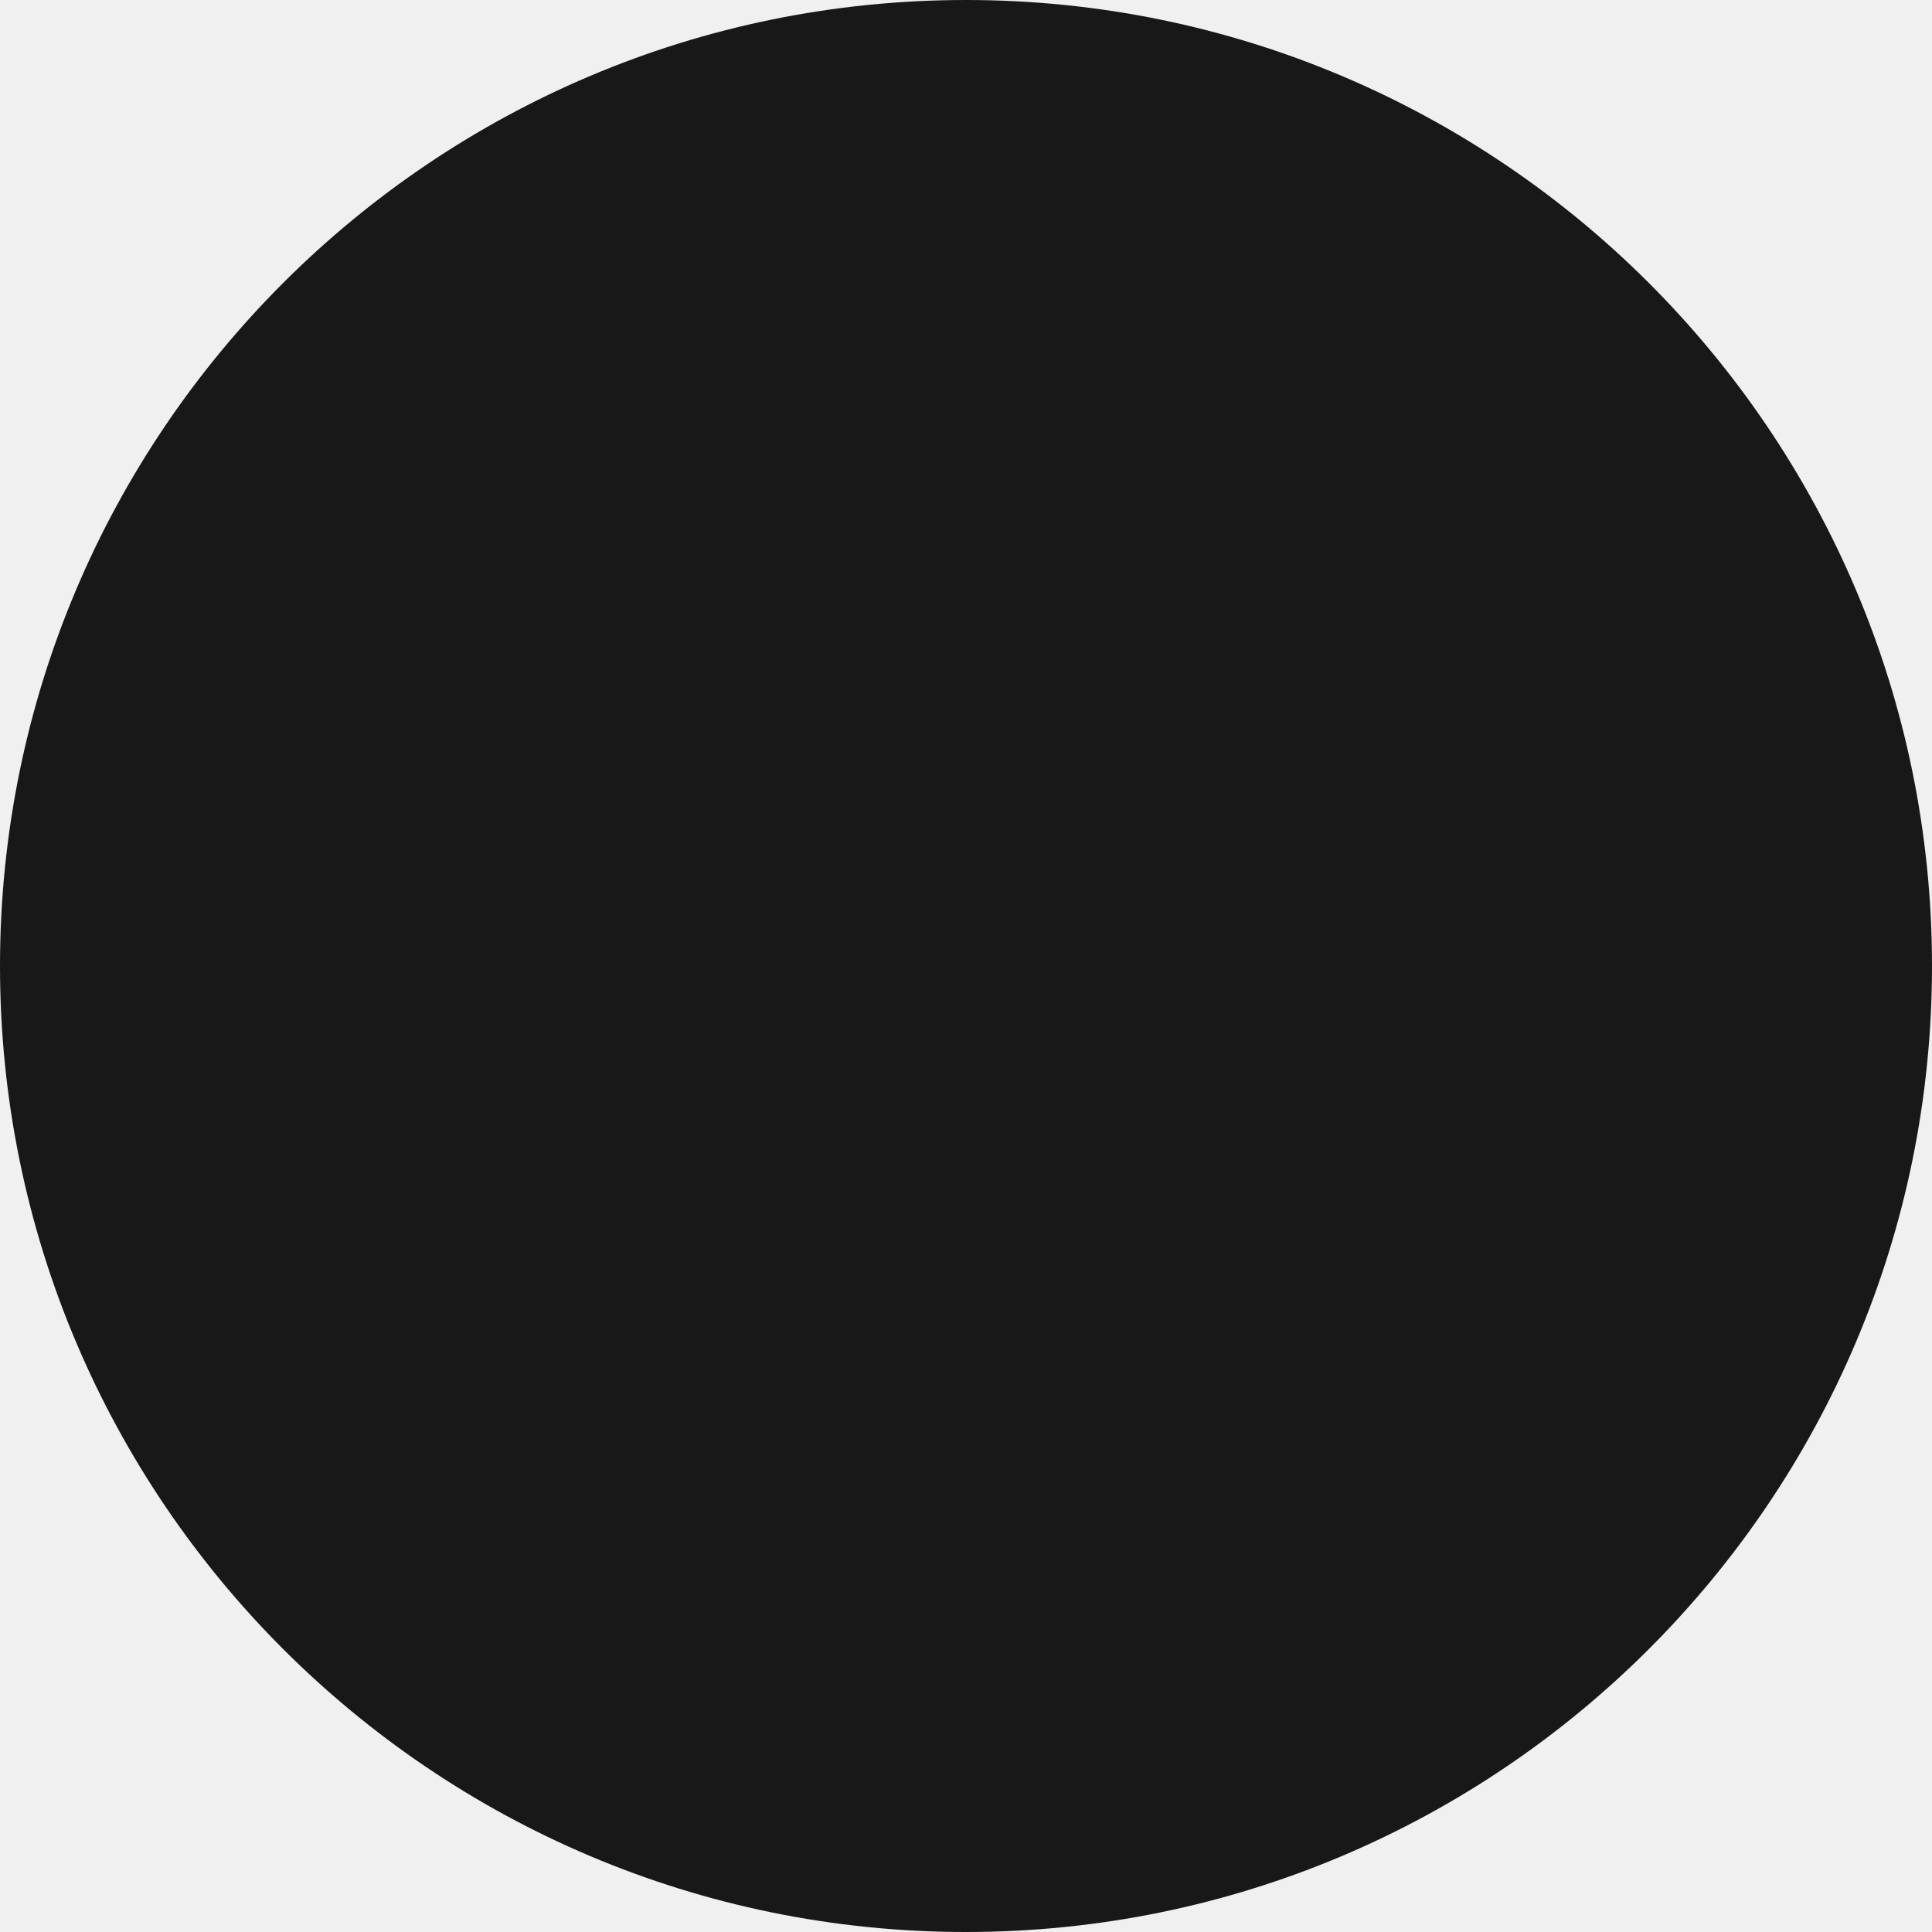
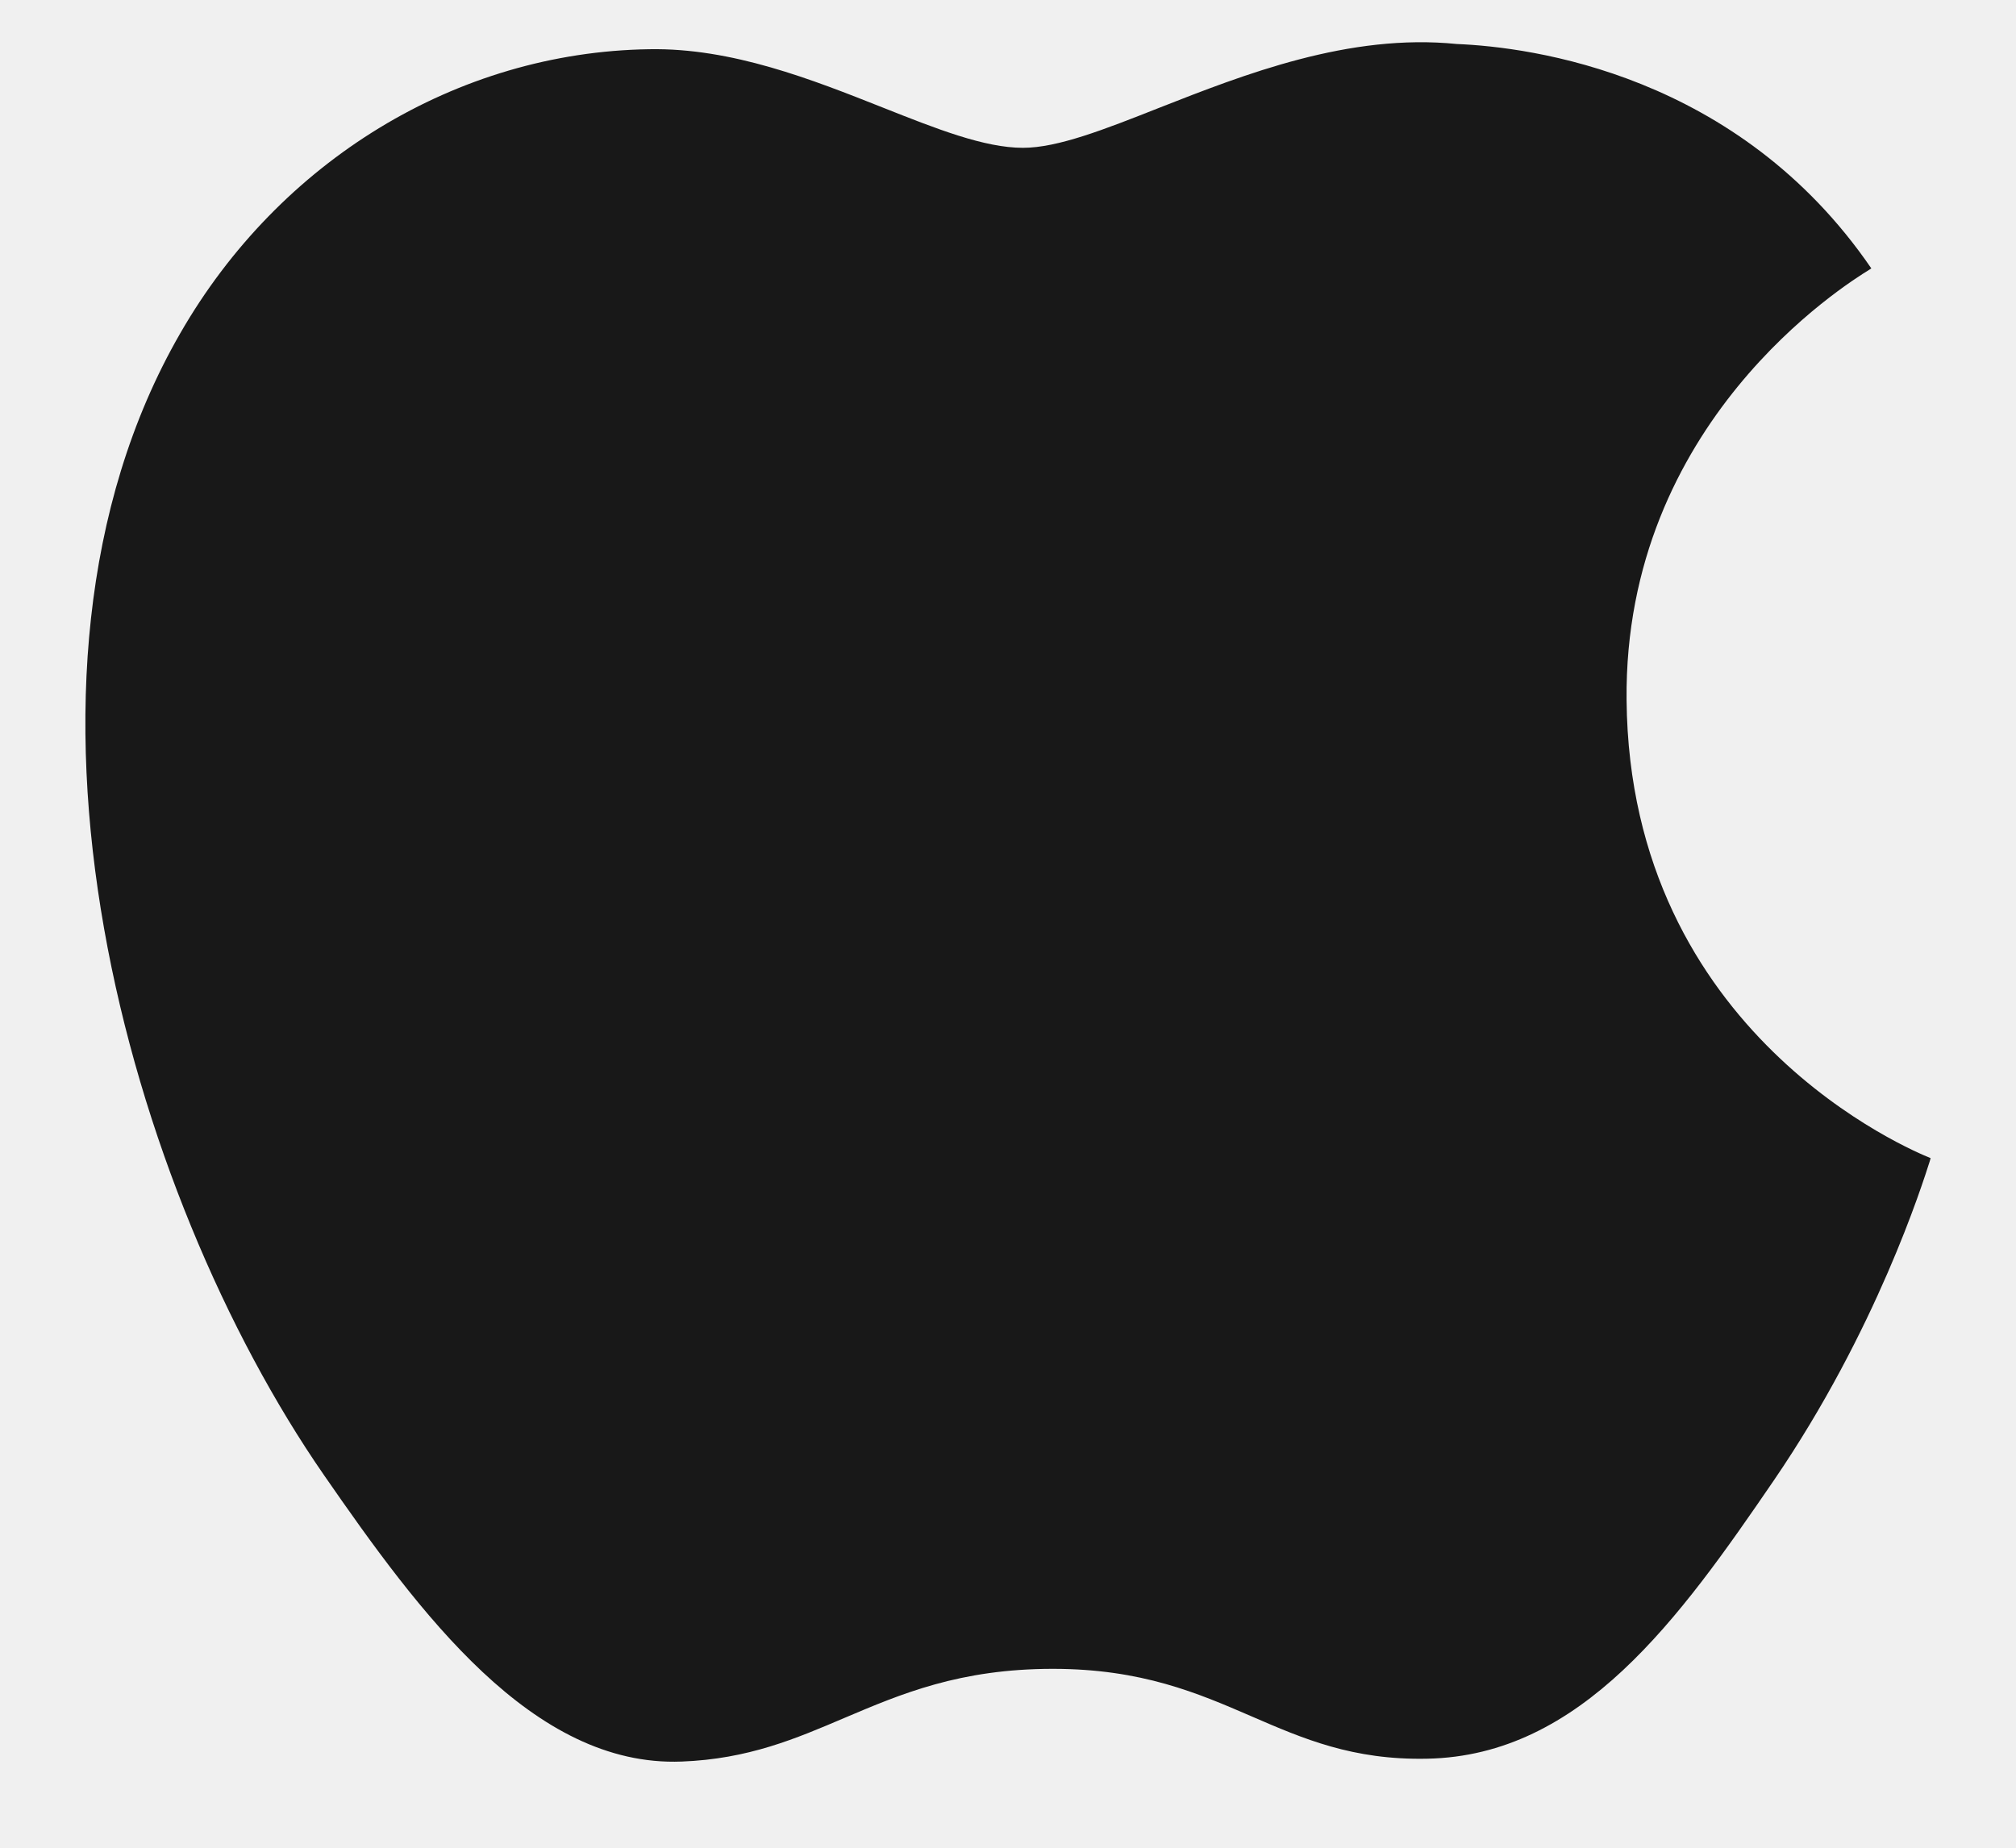
- <svg xmlns="http://www.w3.org/2000/svg" version="1.1" width="2px" height="2px">
+ <svg xmlns="http://www.w3.org/2000/svg" version="1.1" width="12px" height="11px">
  <defs>
    <pattern id="BGPattern" patternUnits="userSpaceOnUse" alignment="0 0" imageRepeat="None" />
-     <mask fill="white" id="Clip456">
-       <path d="M 2 1  C 2 0.448  1.552 0  1 0  C 0.448 0  0 0.448  0 1  C 0 1.552  0.448 2  1 2  C 1.552 2  2 1.552  2 1  Z " fill-rule="evenodd" />
+     <mask fill="white" id="Clip1119">
+       <path d="M 11.139 1.598  C 11.136 1.599  11.133 1.602  11.128 1.605  C 10.982 1.695  9.666 2.516  9.682 4.167  C 9.7 6.161  11.392 6.854  11.488 6.893  C 11.49 6.895  11.492 6.895  11.492 6.895  C 11.491 6.898  11.489 6.903  11.487 6.912  C 11.444 7.046  11.171 7.917  10.558 8.814  C 9.996 9.636  9.413 10.453  8.494 10.47  C 8.052 10.479  7.757 10.351  7.45 10.218  C 7.129 10.079  6.795 9.935  6.267 9.935  C 5.713 9.935  5.364 10.084  5.027 10.227  C 4.736 10.351  4.454 10.472  4.057 10.487  C 3.17 10.521  2.495 9.6  1.928 8.781  C 0.769 7.106  -0.117 4.048  1.073 1.984  C 1.662 0.959  2.718 0.31  3.864 0.293  C 4.357 0.284  4.835 0.474  5.254 0.64  C 5.574 0.767  5.859 0.88  6.089 0.88  C 6.296 0.88  6.573 0.771  6.897 0.643  C 7.406 0.443  8.03 0.197  8.672 0.262  C 9.111 0.28  10.346 0.439  11.139 1.598  Z " fill-rule="evenodd" />
    </mask>
  </defs>
-   <g transform="matrix(1 0 0 1 -590 -672 )">
-     <path d="M 2 1  C 2 0.448  1.552 0  1 0  C 0.448 0  0 0.448  0 1  C 0 1.552  0.448 2  1 2  C 1.552 2  2 1.552  2 1  Z " fill-rule="nonzero" fill="rgba(0, 0, 0, 0.898)" stroke="none" transform="matrix(1 0 0 1 590 672 )" class="fill" />
-     <path d="M 2 1  C 2 0.448  1.552 0  1 0  C 0.448 0  0 0.448  0 1  C 0 1.552  0.448 2  1 2  C 1.552 2  2 1.552  2 1  Z " stroke-width="0" stroke-dasharray="0" stroke="rgba(255, 255, 255, 0)" fill="none" transform="matrix(1 0 0 1 590 672 )" class="stroke" mask="url(#Clip456)" />
+   <g transform="matrix(1 0 0 1 -246 -780 )">
+     <path d="M 11.139 1.598  C 11.136 1.599  11.133 1.602  11.128 1.605  C 10.982 1.695  9.666 2.516  9.682 4.167  C 9.7 6.161  11.392 6.854  11.488 6.893  C 11.49 6.895  11.492 6.895  11.492 6.895  C 11.491 6.898  11.489 6.903  11.487 6.912  C 11.444 7.046  11.171 7.917  10.558 8.814  C 9.996 9.636  9.413 10.453  8.494 10.47  C 8.052 10.479  7.757 10.351  7.45 10.218  C 7.129 10.079  6.795 9.935  6.267 9.935  C 5.713 9.935  5.364 10.084  5.027 10.227  C 4.736 10.351  4.454 10.472  4.057 10.487  C 3.17 10.521  2.495 9.6  1.928 8.781  C 0.769 7.106  -0.117 4.048  1.073 1.984  C 1.662 0.959  2.718 0.31  3.864 0.293  C 4.357 0.284  4.835 0.474  5.254 0.64  C 5.574 0.767  5.859 0.88  6.089 0.88  C 6.296 0.88  6.573 0.771  6.897 0.643  C 7.406 0.443  8.03 0.197  8.672 0.262  C 9.111 0.28  10.346 0.439  11.139 1.598  Z " fill-rule="nonzero" fill="rgba(0, 0, 0, 0.898)" stroke="none" transform="matrix(1 0 0 1 246 780 )" class="fill" />
+     <path d="M 11.139 1.598  C 11.136 1.599  11.133 1.602  11.128 1.605  C 10.982 1.695  9.666 2.516  9.682 4.167  C 9.7 6.161  11.392 6.854  11.488 6.893  C 11.49 6.895  11.492 6.895  11.492 6.895  C 11.491 6.898  11.489 6.903  11.487 6.912  C 11.444 7.046  11.171 7.917  10.558 8.814  C 9.996 9.636  9.413 10.453  8.494 10.47  C 8.052 10.479  7.757 10.351  7.45 10.218  C 7.129 10.079  6.795 9.935  6.267 9.935  C 5.713 9.935  5.364 10.084  5.027 10.227  C 4.736 10.351  4.454 10.472  4.057 10.487  C 3.17 10.521  2.495 9.6  1.928 8.781  C 0.769 7.106  -0.117 4.048  1.073 1.984  C 1.662 0.959  2.718 0.31  3.864 0.293  C 4.357 0.284  4.835 0.474  5.254 0.64  C 5.574 0.767  5.859 0.88  6.089 0.88  C 6.296 0.88  6.573 0.771  6.897 0.643  C 7.406 0.443  8.03 0.197  8.672 0.262  C 9.111 0.28  10.346 0.439  11.139 1.598  Z " stroke-width="0" stroke-dasharray="0" stroke="rgba(255, 255, 255, 0)" fill="none" transform="matrix(1 0 0 1 246 780 )" class="stroke" mask="url(#Clip1119)" />
  </g>
</svg>
